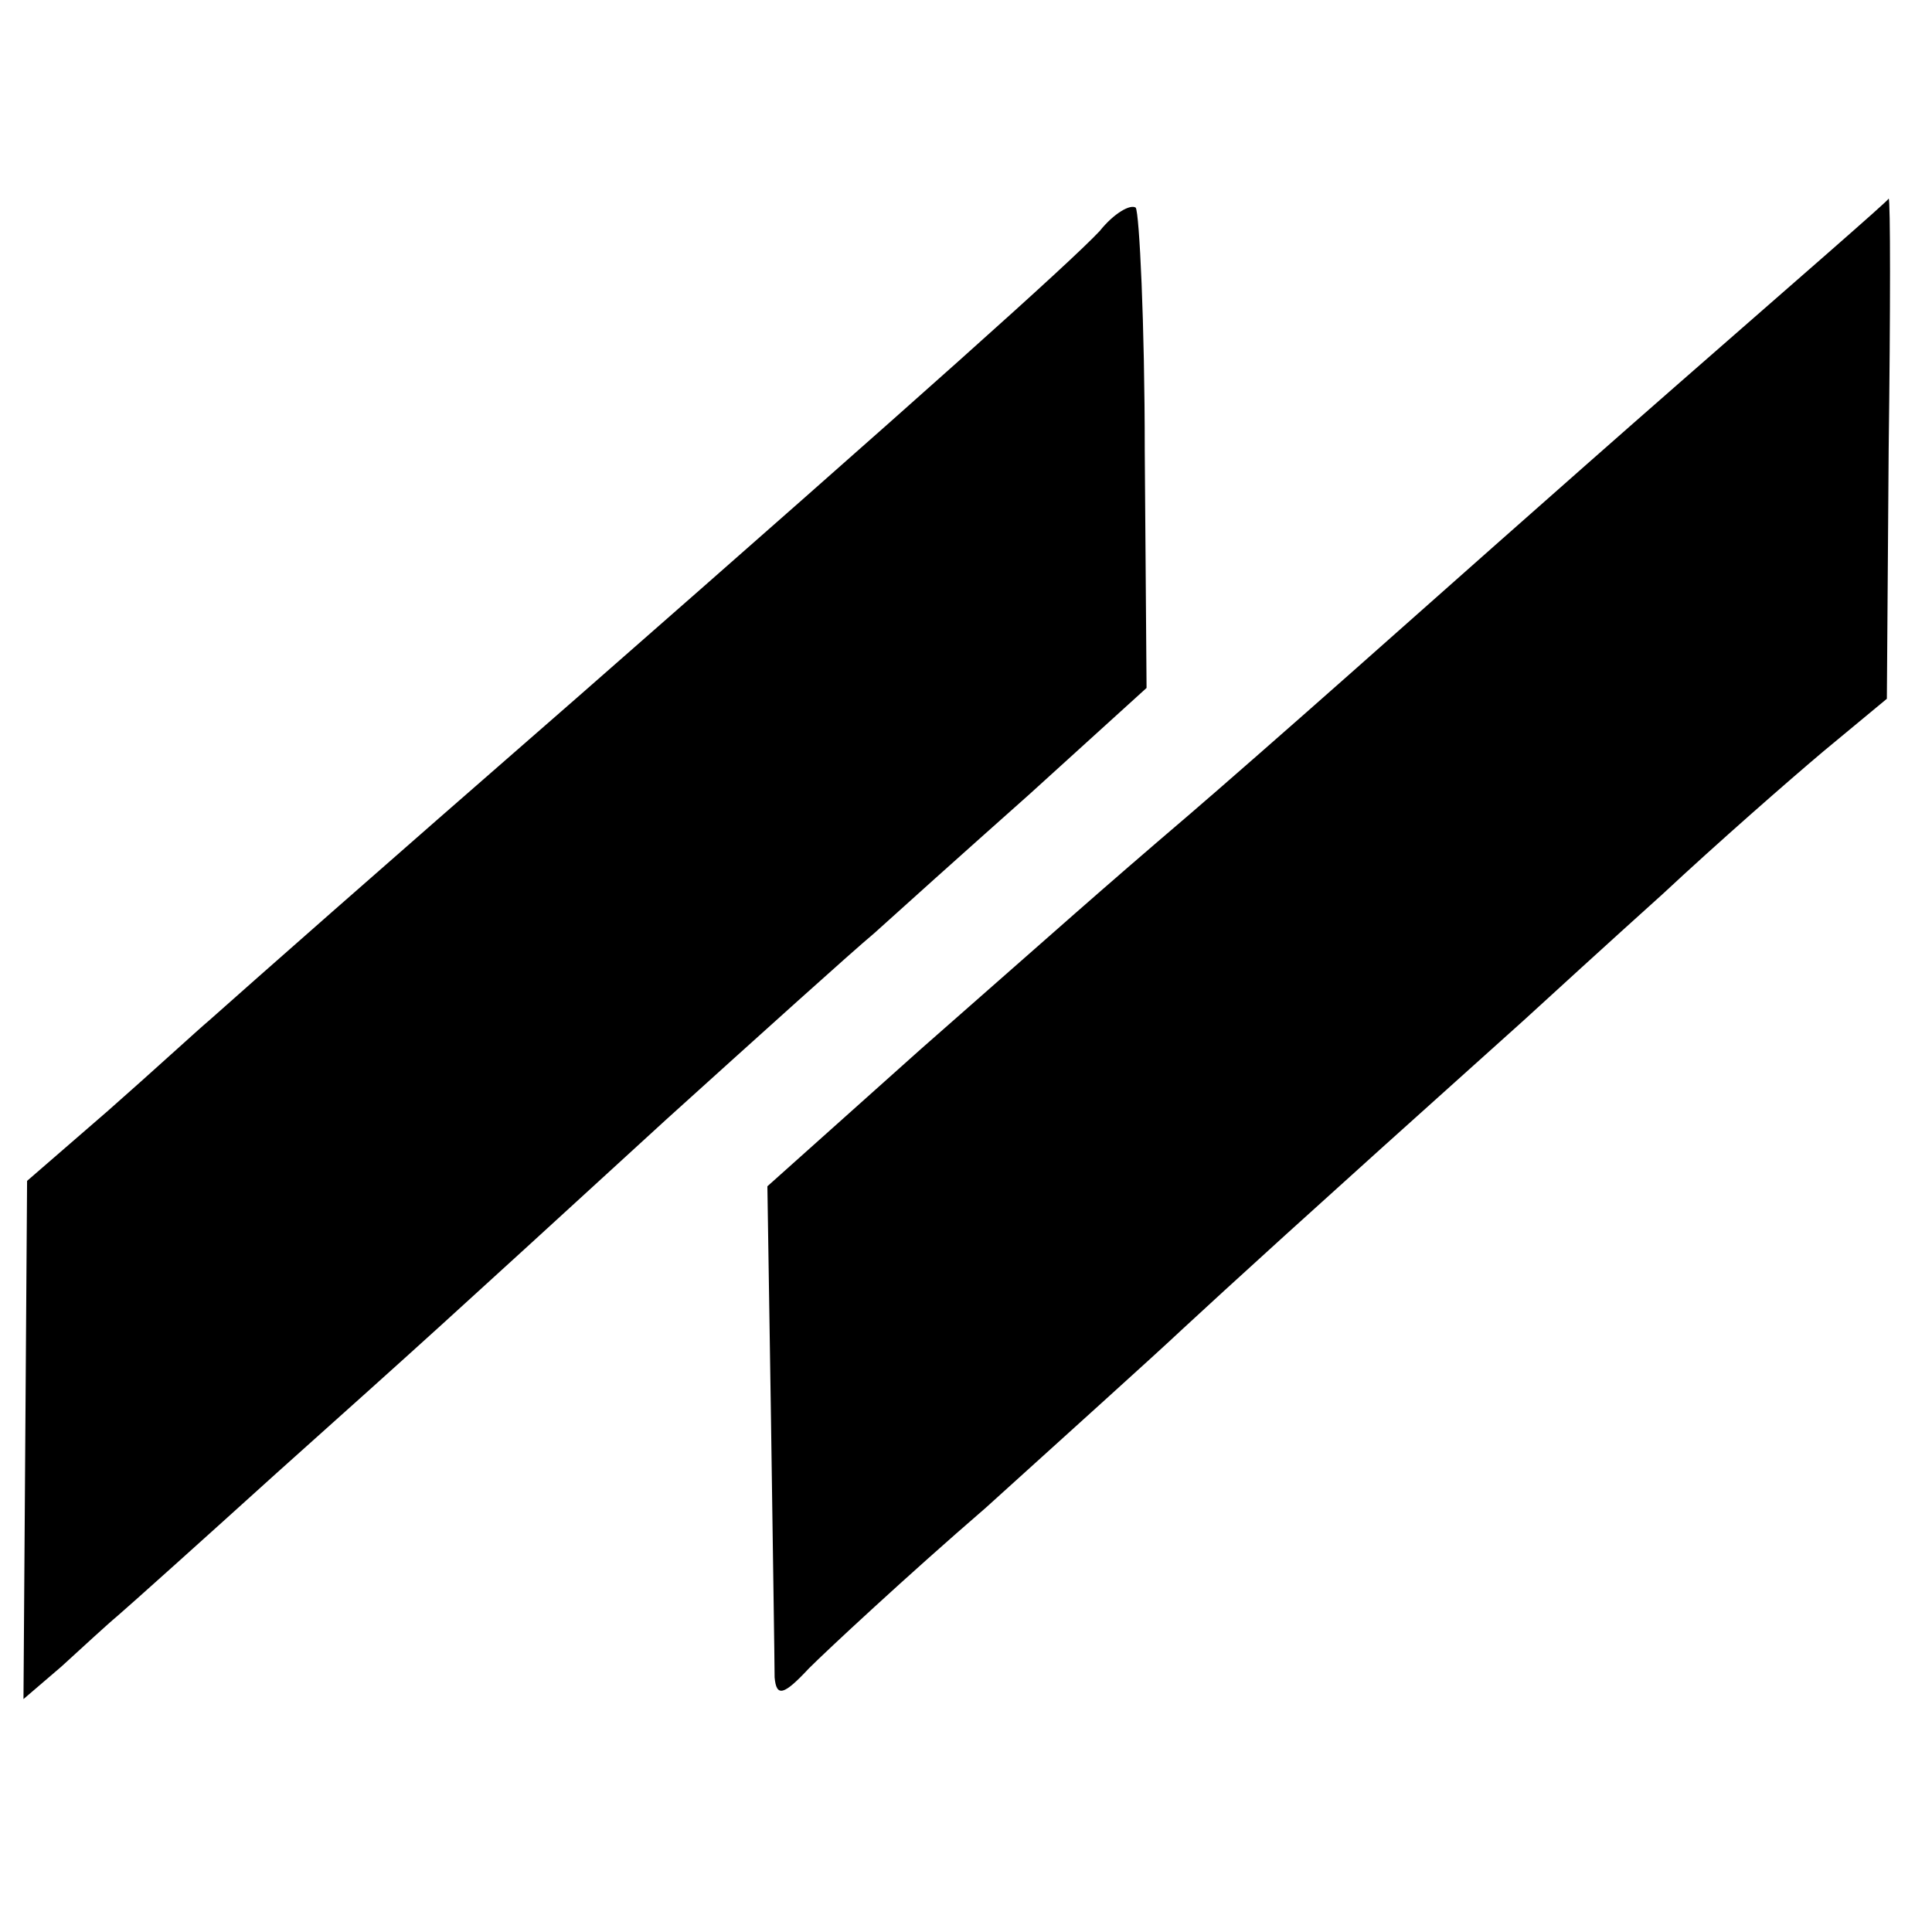
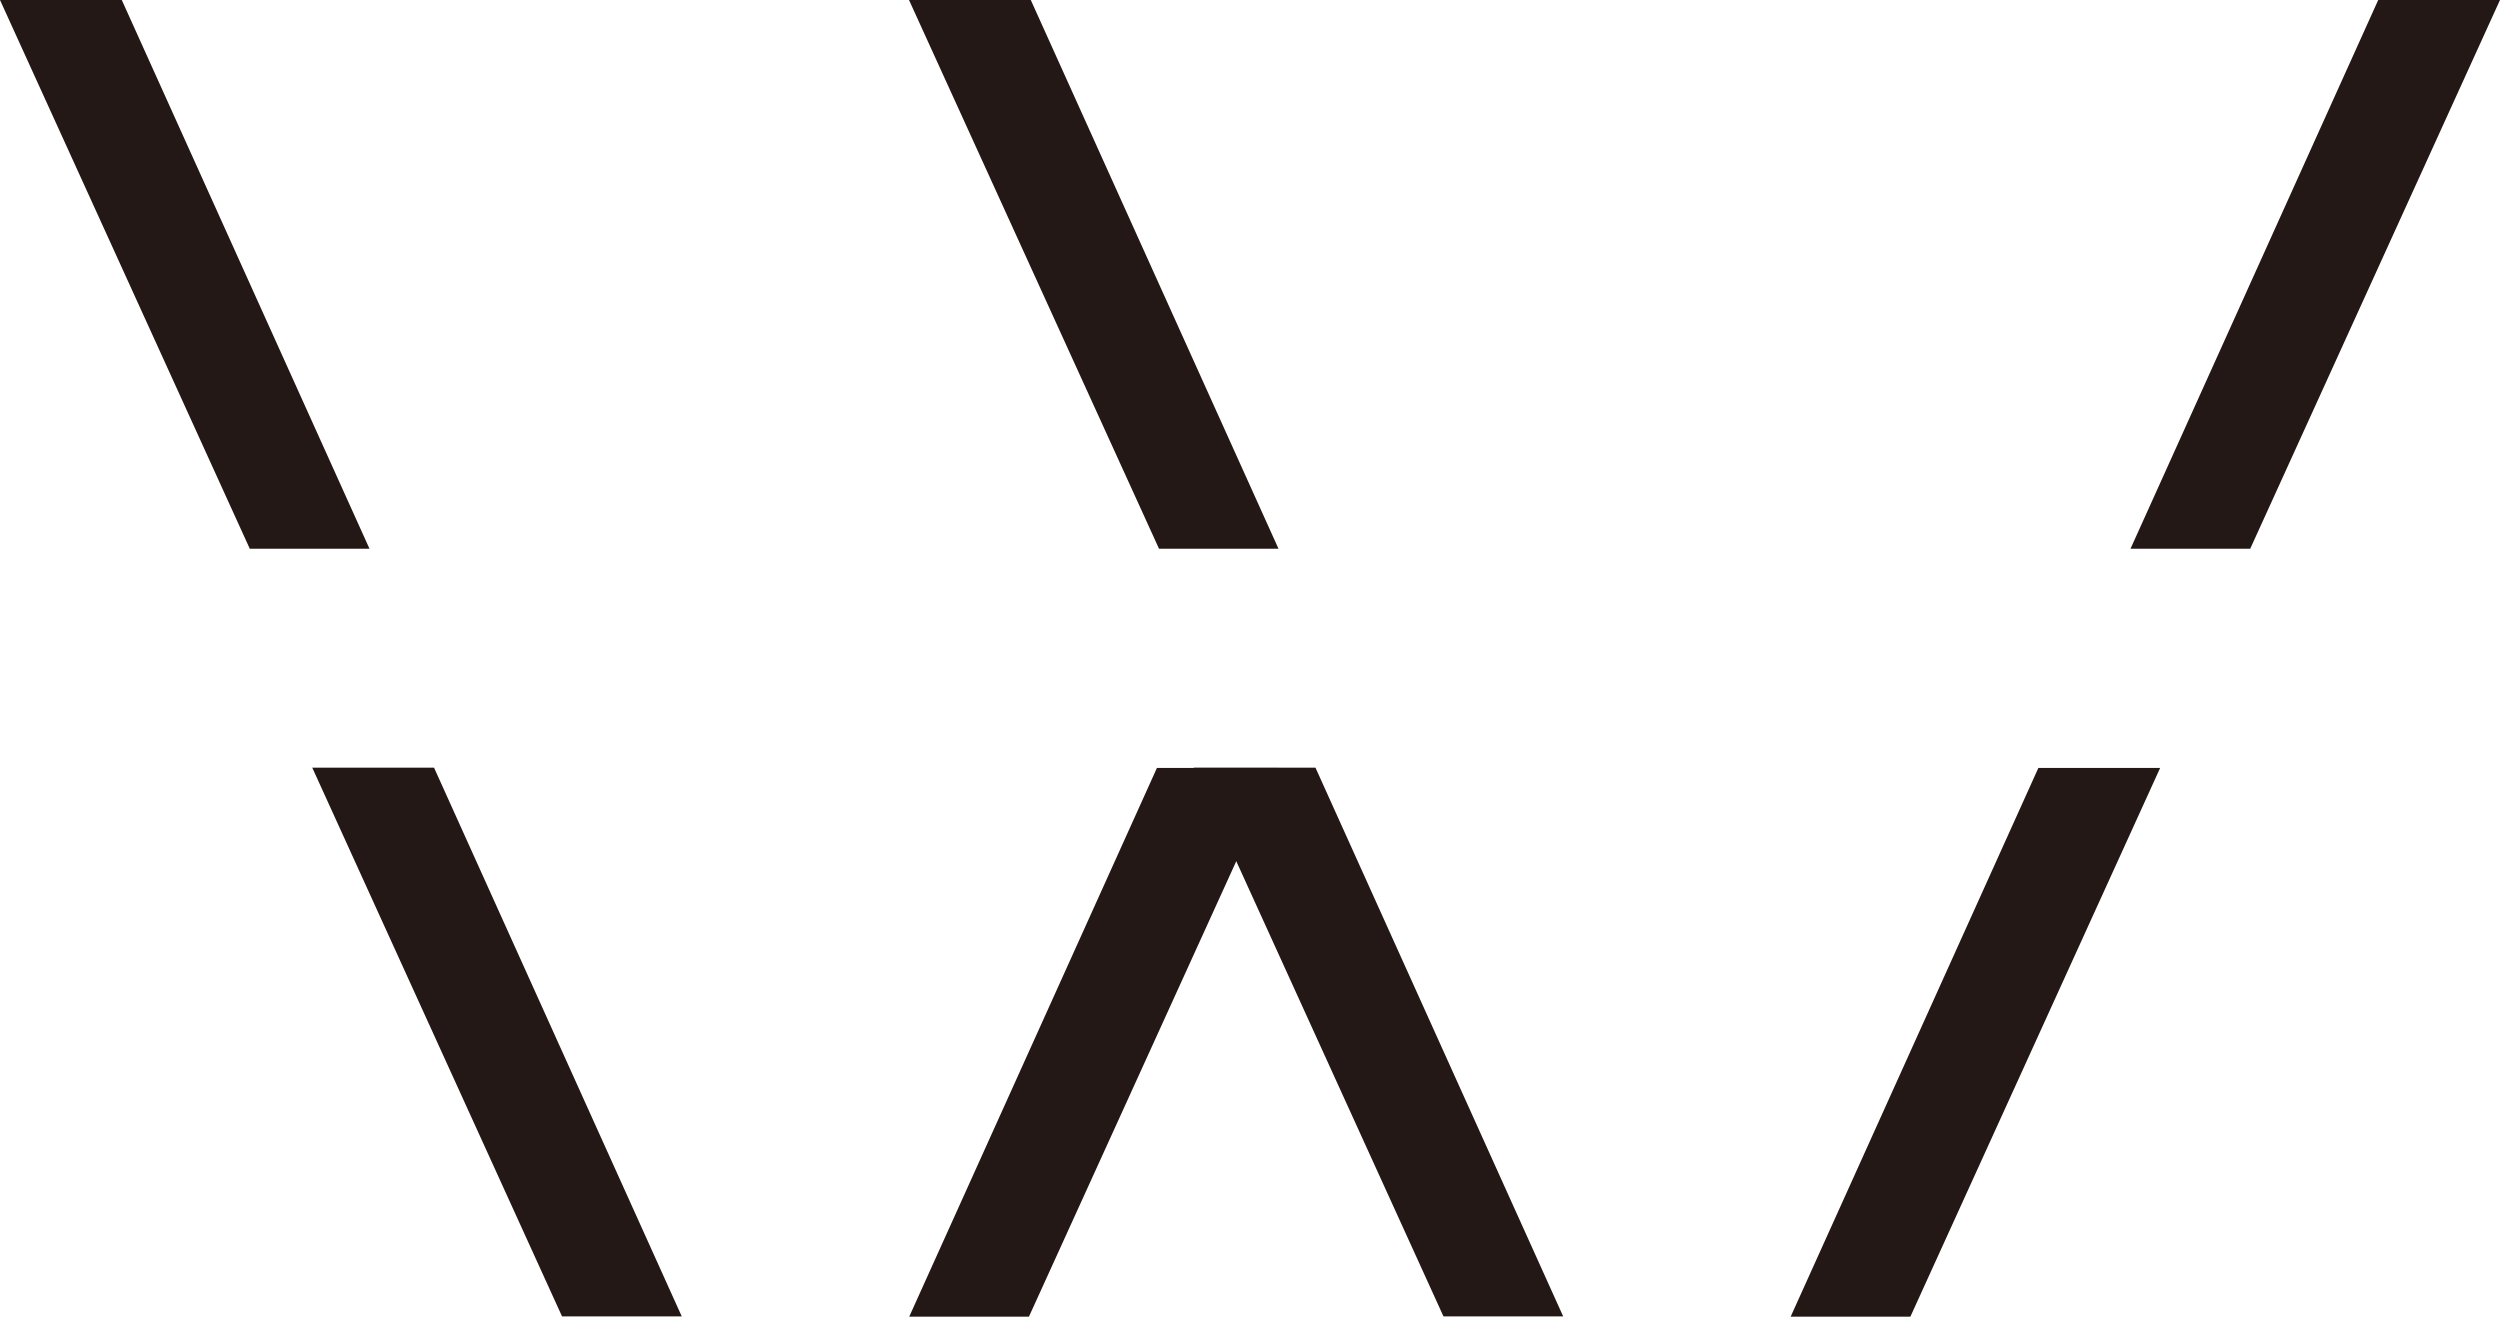
- <svg xmlns="http://www.w3.org/2000/svg" version="1.0" width="107pt" height="107pt" viewBox="0 0 107 107" preserveAspectRatio="xMidYMid meet">
-   <g transform="translate(0,107) scale(0.1,-0.1)" fill="#000000" stroke="none">
-     <path d="M609 942 c-17 -18 -95 -88 -289 -258 -117 -102 -177 -155 -204 -179 -6 -5 -31 -28 -56 -50 l-45 -39 -1 -144 -1 -143 21 18 c11 10 25 23 31 28 7 6 46 41 88 79 86 77 86 77 216 196 52 47 103 93 115 103 11 10 50 45 86 77 l65 59 -1 131 c0 71 -3 132 -5 135 -3 2 -12 -3 -20 -13z" />
-     <path d="M929 857 c-64 -56 -145 -128 -180 -159 -35 -31 -75 -66 -89 -78 -55 -47 -68 -59 -150 -131 l-85 -76 2 -129 c1 -71 2 -135 2 -143 1 -11 5 -10 19 5 10 10 54 51 98 89 43 39 92 83 109 99 26 24 63 58 189 171 12 11 47 43 77 70 30 28 70 63 89 79 l35 29 1 138 c1 77 1 139 0 139 0 -1 -53 -47 -117 -103z" />
+ <svg xmlns="http://www.w3.org/2000/svg" id="_图层_2" data-name="图层 2" viewBox="0 0 108.8 57.29">
+   <defs>
+     <style>
+       .cls-1 {
+         fill: #231815;
+       }
+     </style>
+   </defs>
+   <g id="_图层_1-2" data-name="图层 1">
+     <path class="cls-1" d="m16.08,23.88h-5.21L0,0h5.3l10.78,23.88Z" />
+     <path class="cls-1" d="m55.65,23.88h-5.21L39.56,0h5.3l10.78,23.88Z" />
+     <path class="cls-1" d="m103.5,0h5.3l-10.87,23.88h-5.21L103.5,0Z" />
+     <path class="cls-1" d="m29.67,57.29h-5.21l-10.87-23.88h5.3l10.78,23.88Z" />
+     <path class="cls-1" d="m50.35,33.42h5.3l-10.87,23.88h-5.21l10.78-23.88Z" />
+     <path class="cls-1" d="m68.03,57.29h-5.21l-10.87-23.88h5.3l10.78,23.88Z" />
+     <path class="cls-1" d="m88.71,33.42h5.3l-10.87,23.88h-5.21l10.78-23.88Z" />
  </g>
</svg>
